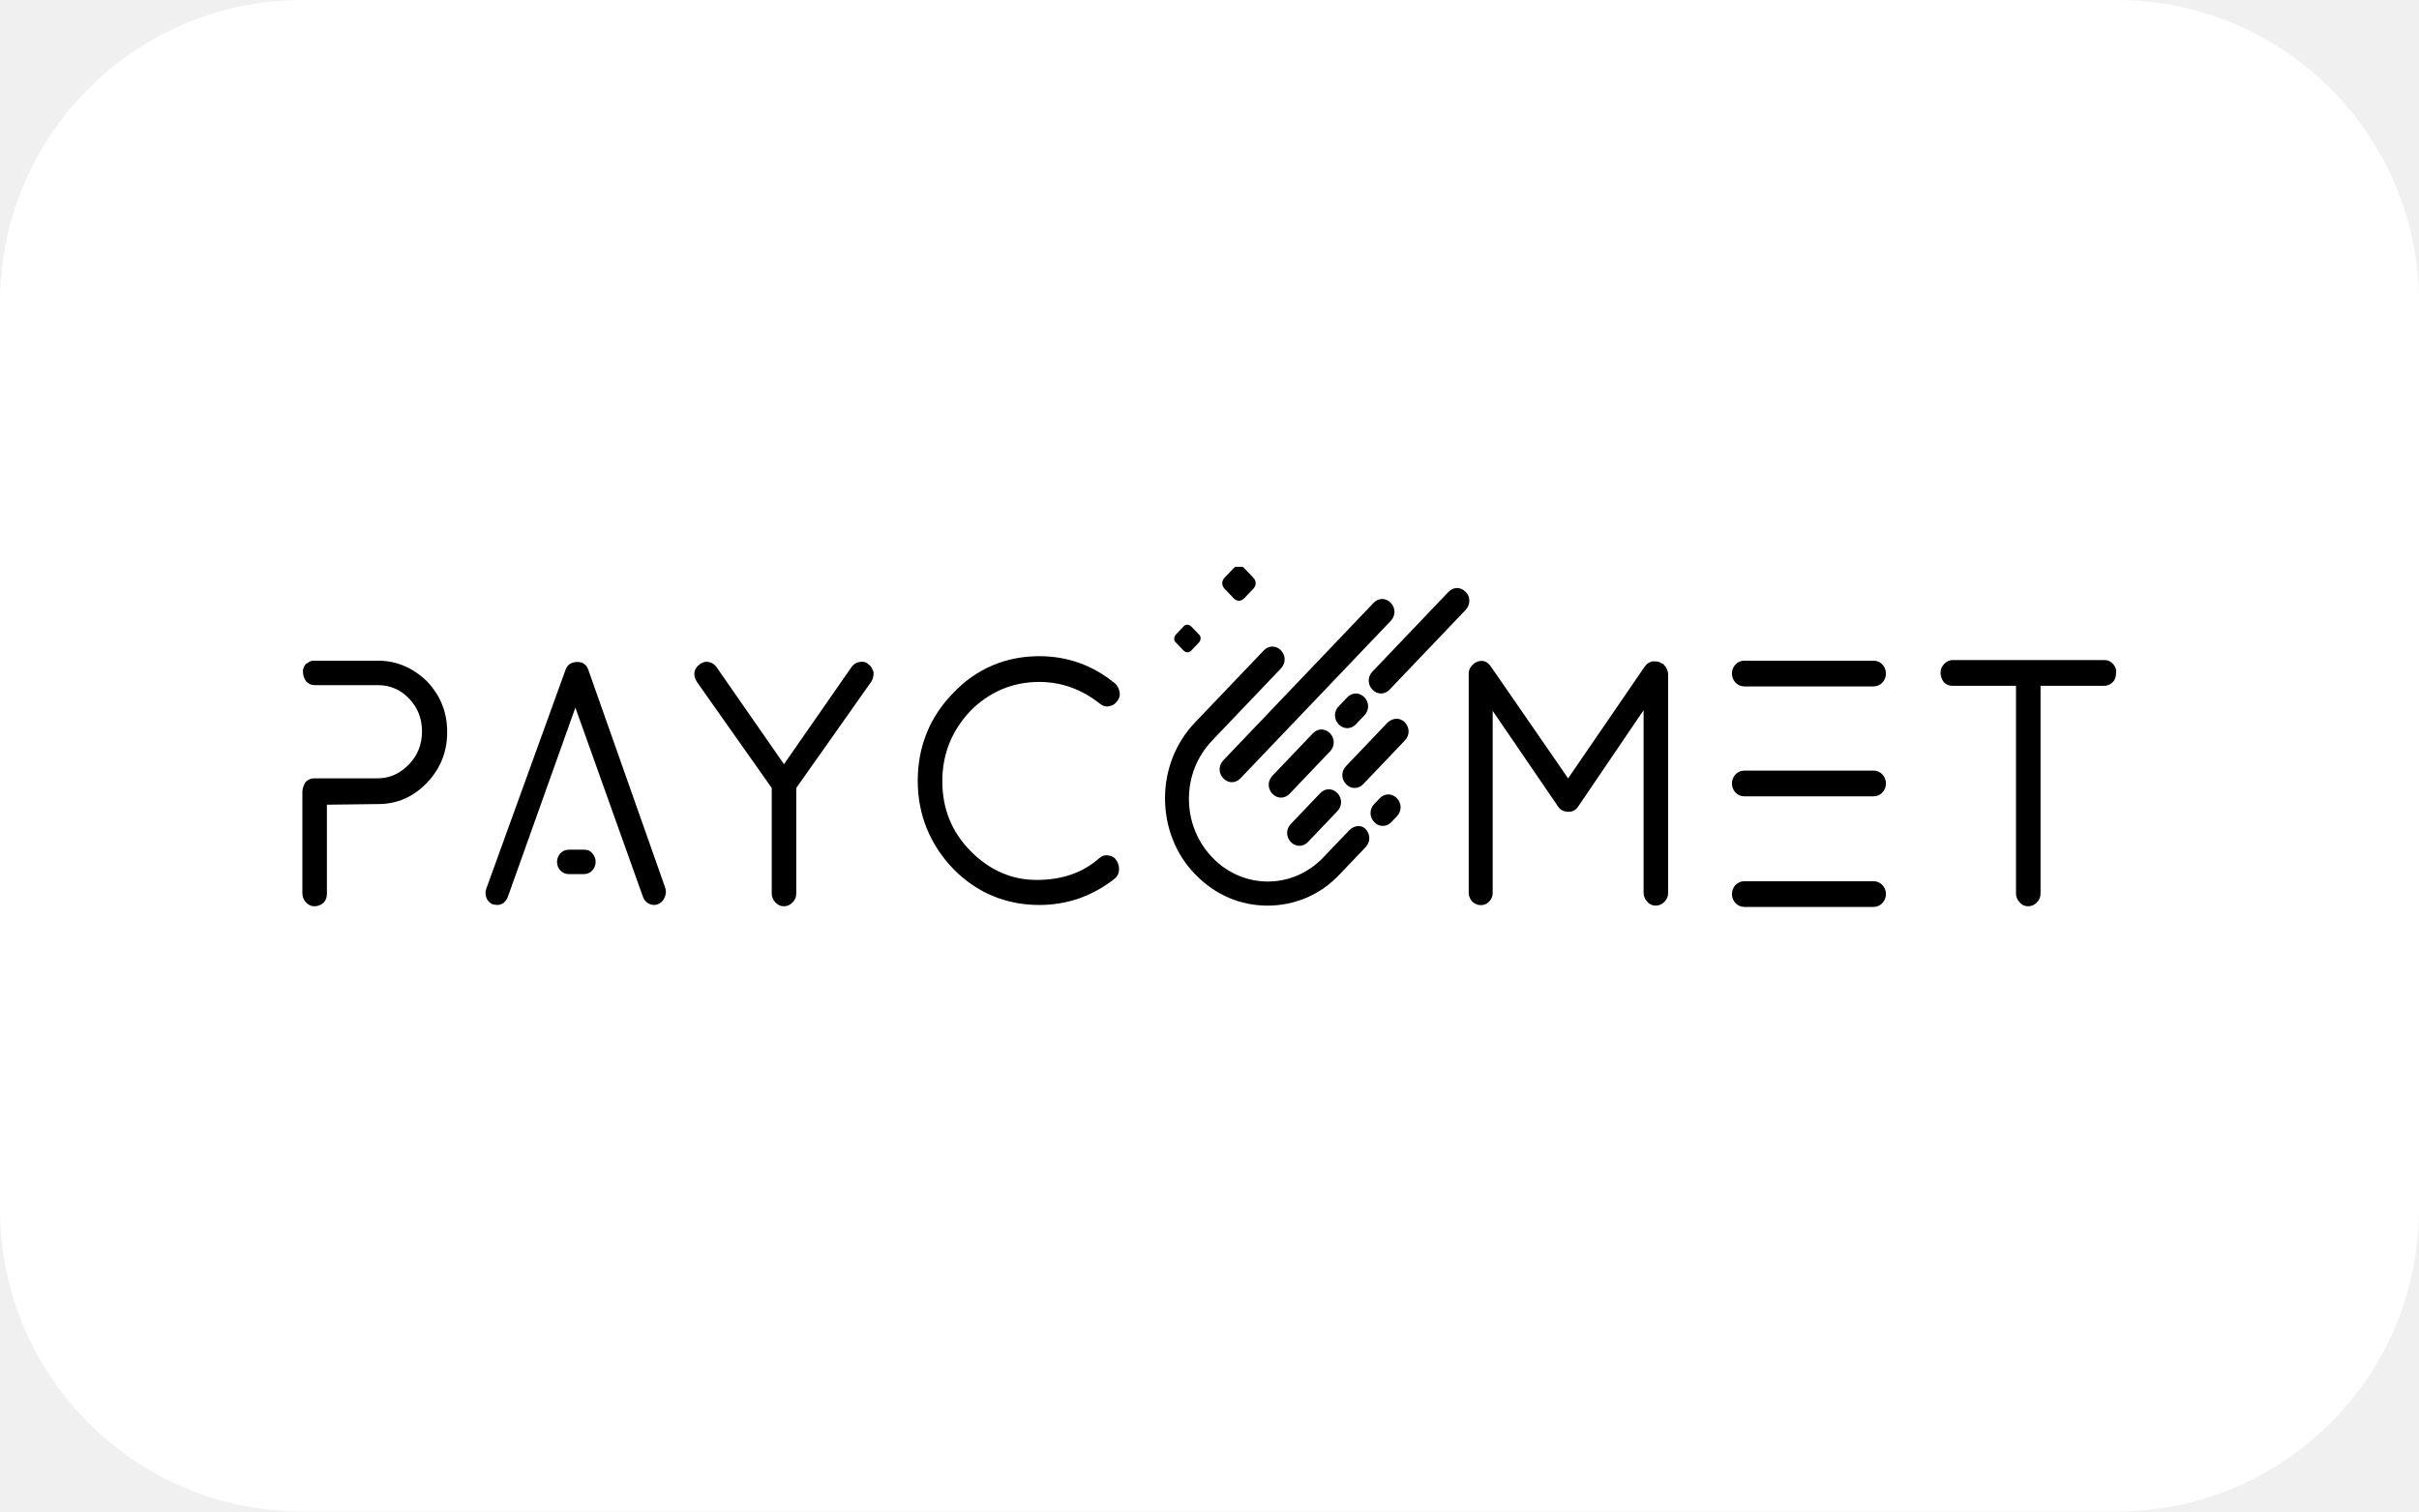
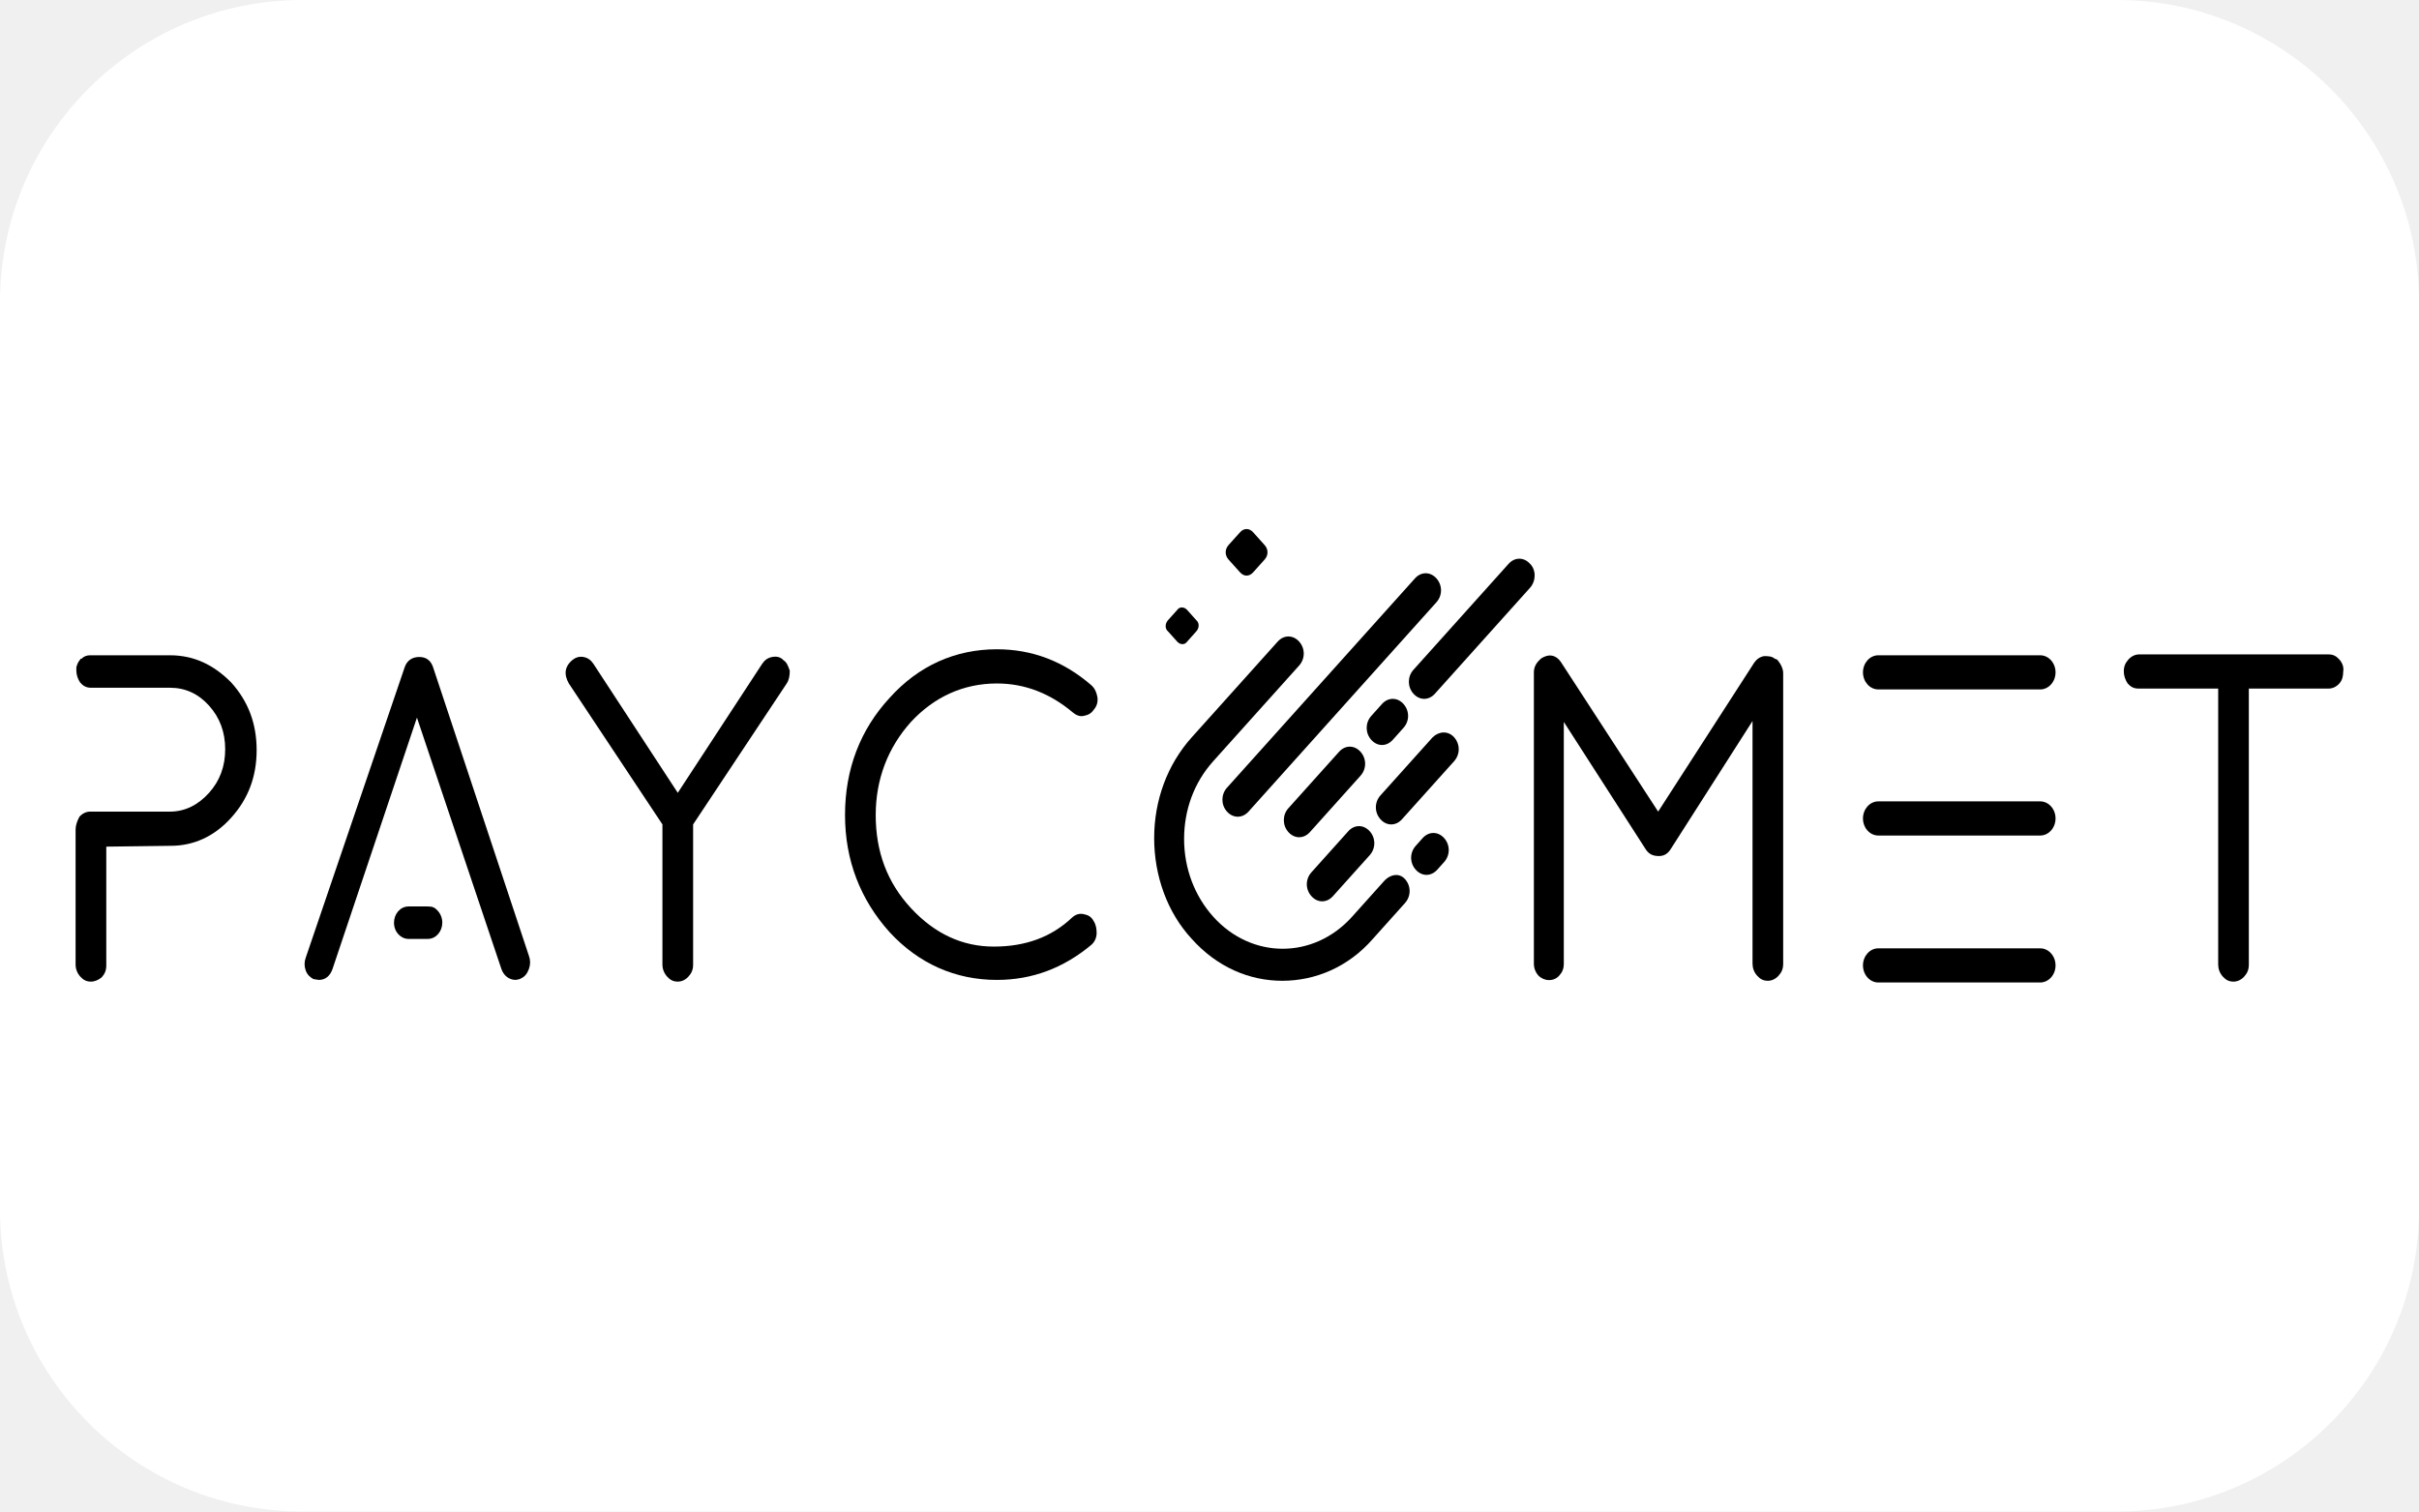
<svg xmlns="http://www.w3.org/2000/svg" width="64" height="40" viewBox="0 0 64 40" fill="none">
-   <path d="M0 8C0 3.582 3.582 0 8 0H56C60.418 0 64 3.582 64 8V32C64 36.418 60.418 40 56 40H8C3.582 40 0 36.418 0 32V8Z" fill="white" />
  <g clip-path="url(#clip0)">
-     <path d="M22.983 17.586C22.918 17.518 22.837 17.501 22.739 17.518C22.642 17.535 22.577 17.586 22.528 17.654L20.742 20.223L18.957 17.654C18.908 17.586 18.843 17.535 18.746 17.518C18.648 17.501 18.567 17.535 18.502 17.586C18.356 17.705 18.324 17.858 18.438 18.046L20.418 20.853V23.643C20.418 23.728 20.45 23.813 20.515 23.881C20.58 23.949 20.645 23.983 20.742 23.983C20.824 23.983 20.905 23.949 20.97 23.881C21.035 23.813 21.067 23.745 21.067 23.643V20.853L23.047 18.046C23.096 17.977 23.113 17.892 23.113 17.79C23.08 17.705 23.047 17.62 22.983 17.586Z" fill="black" />
-     <path d="M27.495 18.046C28.096 18.046 28.632 18.25 29.102 18.624C29.167 18.675 29.248 18.709 29.33 18.692C29.427 18.675 29.492 18.641 29.541 18.573C29.606 18.505 29.638 18.42 29.622 18.318C29.606 18.233 29.573 18.148 29.492 18.079C28.908 17.603 28.242 17.365 27.495 17.365C26.619 17.365 25.84 17.688 25.223 18.335C24.606 18.964 24.281 19.747 24.281 20.666C24.281 21.567 24.606 22.35 25.223 22.996C25.84 23.626 26.619 23.949 27.495 23.949C28.242 23.949 28.908 23.711 29.492 23.252C29.557 23.201 29.606 23.116 29.606 23.013C29.606 22.928 29.589 22.843 29.541 22.775C29.492 22.69 29.427 22.656 29.33 22.639C29.248 22.622 29.167 22.639 29.086 22.707C28.648 23.098 28.096 23.286 27.43 23.286C26.765 23.286 26.18 23.03 25.677 22.52C25.174 22.01 24.931 21.397 24.931 20.666C24.931 19.951 25.19 19.322 25.677 18.811C26.164 18.318 26.781 18.046 27.495 18.046Z" fill="black" />
-     <path d="M43.956 17.552C43.891 17.501 43.809 17.501 43.728 17.501C43.631 17.518 43.566 17.569 43.517 17.637L41.488 20.598L39.443 17.637C39.329 17.467 39.167 17.45 39.005 17.552L38.988 17.569C38.907 17.637 38.858 17.722 38.858 17.824V23.626C38.858 23.711 38.891 23.796 38.956 23.864C39.086 23.983 39.28 23.983 39.394 23.864C39.459 23.796 39.492 23.728 39.492 23.626V18.811L41.212 21.329C41.277 21.431 41.358 21.482 41.504 21.482C41.618 21.482 41.699 21.431 41.764 21.329L43.485 18.794V23.626C43.485 23.711 43.517 23.796 43.582 23.864C43.647 23.932 43.712 23.966 43.809 23.966C43.891 23.966 43.972 23.932 44.037 23.864C44.102 23.796 44.134 23.728 44.134 23.626V17.841C44.134 17.756 44.085 17.654 44.004 17.569L43.956 17.552Z" fill="black" />
-     <path d="M55.903 17.569C55.838 17.501 55.773 17.467 55.675 17.467H51.666C51.585 17.467 51.504 17.501 51.439 17.569C51.374 17.637 51.341 17.705 51.341 17.807C51.341 17.892 51.374 17.977 51.422 18.046C51.487 18.113 51.552 18.148 51.65 18.148H53.338V23.643C53.338 23.728 53.37 23.813 53.435 23.881C53.5 23.949 53.565 23.983 53.663 23.983C53.744 23.983 53.825 23.949 53.89 23.881C53.955 23.813 53.987 23.745 53.987 23.643V18.148H55.675C55.757 18.148 55.838 18.113 55.903 18.046C55.968 17.977 55.984 17.892 55.984 17.807C56 17.722 55.968 17.637 55.903 17.569Z" fill="black" />
-     <path d="M15.564 17.722C15.516 17.586 15.418 17.518 15.272 17.518C15.126 17.518 15.012 17.586 14.964 17.722L12.87 23.507C12.837 23.592 12.837 23.677 12.87 23.762C12.902 23.847 12.967 23.898 13.032 23.932L13.146 23.949C13.292 23.949 13.389 23.864 13.438 23.728L15.223 18.726L17.009 23.728C17.058 23.864 17.172 23.949 17.318 23.949L17.399 23.932L17.431 23.915C17.512 23.881 17.561 23.813 17.593 23.728C17.626 23.643 17.626 23.558 17.593 23.473L15.564 17.722Z" fill="black" />
-     <path d="M49.572 17.484H46.147C45.968 17.484 45.822 17.637 45.822 17.824C45.822 18.011 45.968 18.165 46.147 18.165H49.572C49.751 18.165 49.897 18.011 49.897 17.824C49.897 17.637 49.751 17.484 49.572 17.484Z" fill="black" />
-     <path d="M49.572 20.393H46.147C45.968 20.393 45.822 20.546 45.822 20.734C45.822 20.921 45.968 21.074 46.147 21.074H49.572C49.751 21.074 49.897 20.921 49.897 20.734C49.897 20.546 49.751 20.393 49.572 20.393Z" fill="black" />
-     <path d="M49.572 23.32H46.147C45.968 23.32 45.822 23.473 45.822 23.66C45.822 23.847 45.968 24 46.147 24H49.572C49.751 24 49.897 23.847 49.897 23.66C49.897 23.473 49.751 23.32 49.572 23.32Z" fill="black" />
-     <path d="M9.997 17.484H9.136H8.308C8.243 17.484 8.179 17.501 8.13 17.552C8.114 17.552 8.097 17.552 8.097 17.569C8.049 17.62 8.032 17.671 8.016 17.722C8.016 17.739 8.016 17.773 8.016 17.79C8.016 17.875 8.049 17.96 8.097 18.028C8.162 18.096 8.227 18.131 8.325 18.131H8.649H9.136H9.997C10.321 18.131 10.597 18.25 10.825 18.488C11.052 18.726 11.165 19.015 11.165 19.355C11.165 19.696 11.052 19.985 10.825 20.223C10.597 20.461 10.321 20.597 9.997 20.597H8.958H8.633H8.308C8.227 20.597 8.146 20.631 8.081 20.7C8.032 20.785 8 20.87 8 20.955V23.643C8 23.728 8.032 23.813 8.097 23.881C8.162 23.949 8.227 23.983 8.325 23.983C8.406 23.983 8.487 23.949 8.552 23.898C8.617 23.83 8.649 23.762 8.649 23.66V21.295L10.013 21.278C10.5 21.278 10.938 21.091 11.295 20.716C11.652 20.342 11.831 19.9 11.831 19.372C11.831 18.845 11.652 18.403 11.295 18.028C10.922 17.671 10.5 17.484 9.997 17.484Z" fill="black" />
-     <path d="M15.451 22.486H15.045C14.867 22.486 14.737 22.639 14.737 22.809C14.737 22.996 14.883 23.132 15.045 23.132H15.451C15.63 23.132 15.759 22.979 15.759 22.809C15.759 22.724 15.727 22.639 15.662 22.571C15.597 22.503 15.548 22.486 15.451 22.486Z" fill="black" />
-     <path d="M35.693 21.976L35.011 22.69C34.199 23.541 32.885 23.541 32.073 22.69C31.683 22.282 31.456 21.737 31.456 21.142C31.456 20.563 31.667 20.019 32.073 19.594L33.891 17.688C34.021 17.552 34.021 17.348 33.891 17.212C33.761 17.076 33.566 17.076 33.437 17.212L31.618 19.117C31.099 19.662 30.823 20.376 30.823 21.125C30.823 21.873 31.099 22.605 31.618 23.132C32.154 23.694 32.836 23.966 33.534 23.966C34.232 23.966 34.93 23.694 35.449 23.132L36.131 22.418C36.261 22.282 36.261 22.078 36.131 21.942C36.001 21.805 35.806 21.856 35.693 21.976Z" fill="black" />
-     <path d="M32.365 20.597C32.43 20.666 32.511 20.7 32.592 20.7C32.673 20.7 32.755 20.666 32.819 20.597L36.797 16.429C36.926 16.293 36.926 16.089 36.797 15.953C36.667 15.817 36.472 15.817 36.342 15.953L32.365 20.121C32.235 20.257 32.235 20.461 32.365 20.597Z" fill="black" />
-     <path d="M35.19 19.407C35.06 19.27 34.865 19.27 34.735 19.407L33.664 20.529C33.534 20.666 33.534 20.87 33.664 21.006C33.729 21.074 33.81 21.108 33.891 21.108C33.972 21.108 34.054 21.074 34.119 21.006L35.19 19.883C35.32 19.747 35.32 19.543 35.19 19.407Z" fill="black" />
-     <path d="M38.777 15.664C38.647 15.527 38.452 15.527 38.322 15.664L36.31 17.773C36.18 17.909 36.18 18.113 36.31 18.25C36.374 18.318 36.456 18.352 36.537 18.352C36.618 18.352 36.699 18.318 36.764 18.25L38.777 16.14C38.907 16.004 38.907 15.783 38.777 15.664Z" fill="black" />
-     <path d="M35.872 19.168L36.099 18.93C36.229 18.794 36.229 18.59 36.099 18.454C35.969 18.318 35.774 18.318 35.645 18.454L35.417 18.692C35.287 18.828 35.287 19.032 35.417 19.168C35.482 19.236 35.563 19.27 35.645 19.27C35.726 19.27 35.807 19.236 35.872 19.168Z" fill="black" />
-     <path d="M36.504 21.125L36.358 21.278C36.228 21.414 36.228 21.618 36.358 21.755C36.423 21.823 36.504 21.857 36.585 21.857C36.667 21.857 36.748 21.823 36.813 21.755L36.959 21.601C37.089 21.465 37.089 21.261 36.959 21.125C36.829 20.989 36.634 20.989 36.504 21.125Z" fill="black" />
-     <path d="M34.378 22.384C34.459 22.384 34.54 22.35 34.605 22.282L35.384 21.465C35.514 21.329 35.514 21.125 35.384 20.989C35.254 20.853 35.06 20.853 34.93 20.989L34.151 21.805C34.021 21.942 34.021 22.146 34.151 22.282C34.215 22.35 34.297 22.384 34.378 22.384Z" fill="black" />
-     <path d="M36.716 19.117L35.612 20.274C35.482 20.41 35.482 20.614 35.612 20.751C35.677 20.819 35.758 20.853 35.839 20.853C35.92 20.853 36.002 20.819 36.067 20.751L37.17 19.594C37.3 19.458 37.3 19.253 37.17 19.117C37.041 18.981 36.846 18.998 36.716 19.117Z" fill="black" />
-     <path d="M32.641 15.834C32.722 15.919 32.836 15.919 32.917 15.834L33.161 15.579C33.242 15.493 33.242 15.374 33.161 15.289L32.917 15.034C32.836 14.949 32.722 14.949 32.641 15.034L32.398 15.289C32.317 15.374 32.317 15.493 32.398 15.579L32.641 15.834Z" fill="black" />
-     <path d="M31.31 17.212C31.375 17.28 31.472 17.28 31.521 17.212L31.716 17.008C31.781 16.94 31.781 16.837 31.716 16.786L31.521 16.582C31.456 16.514 31.359 16.514 31.31 16.582L31.115 16.786C31.05 16.855 31.05 16.957 31.115 17.008L31.31 17.212Z" fill="black" />
+     <path d="M0 8C0 3.582 3.582 0 8 0H56C60.418 0 64 3.582 64 8V32C64 36.418 60.418 40 56 40H8C3.582 40 0 36.418 0 32V8Z" fill="white" />
+     <path d="M20.733 17.476C20.652 17.386 20.55 17.363 20.429 17.386C20.307 17.408 20.226 17.476 20.165 17.567L17.932 20.981L15.7 17.567C15.639 17.476 15.558 17.408 15.436 17.386C15.314 17.363 15.213 17.408 15.132 17.476C14.949 17.634 14.908 17.838 15.05 18.087L17.526 21.817V25.525C17.526 25.638 17.567 25.751 17.648 25.842C17.729 25.932 17.811 25.977 17.932 25.977C18.034 25.977 18.135 25.932 18.216 25.842C18.298 25.751 18.338 25.661 18.338 25.525V21.817L20.814 18.087C20.875 17.996 20.895 17.883 20.895 17.748C20.855 17.634 20.814 17.521 20.733 17.476Z" fill="black" />
+     <path d="M26.375 18.087C27.126 18.087 27.796 18.358 28.385 18.855C28.466 18.923 28.567 18.968 28.669 18.946C28.791 18.923 28.872 18.878 28.933 18.788C29.014 18.697 29.054 18.584 29.034 18.448C29.014 18.335 28.973 18.222 28.872 18.132C28.141 17.499 27.309 17.182 26.375 17.182C25.279 17.182 24.305 17.612 23.534 18.471C22.763 19.308 22.357 20.348 22.357 21.569C22.357 22.767 22.763 23.807 23.534 24.666C24.305 25.503 25.279 25.932 26.375 25.932C27.309 25.932 28.141 25.616 28.872 25.005C28.953 24.937 29.014 24.824 29.014 24.689C29.014 24.576 28.994 24.463 28.933 24.372C28.872 24.259 28.791 24.214 28.669 24.191C28.567 24.169 28.466 24.191 28.364 24.282C27.816 24.802 27.126 25.05 26.294 25.05C25.462 25.05 24.731 24.711 24.102 24.033C23.473 23.355 23.169 22.541 23.169 21.569C23.169 20.619 23.493 19.782 24.102 19.104C24.711 18.448 25.482 18.087 26.375 18.087Z" fill="black" />
+     <path d="M46.955 17.431C46.874 17.363 46.773 17.363 46.671 17.363C46.549 17.386 46.468 17.454 46.407 17.544L43.87 21.478L41.313 17.544C41.171 17.318 40.968 17.295 40.765 17.431L40.745 17.454C40.643 17.544 40.582 17.657 40.582 17.793V25.503C40.582 25.616 40.623 25.729 40.704 25.819C40.866 25.977 41.11 25.977 41.252 25.819C41.333 25.729 41.374 25.638 41.374 25.503V19.104L43.525 22.45C43.606 22.586 43.708 22.654 43.891 22.654C44.033 22.654 44.134 22.586 44.215 22.45L46.367 19.081V25.503C46.367 25.616 46.407 25.729 46.488 25.819C46.57 25.91 46.651 25.955 46.773 25.955C46.874 25.955 46.975 25.91 47.057 25.819C47.138 25.729 47.178 25.638 47.178 25.503V17.815C47.178 17.702 47.118 17.567 47.016 17.454L46.955 17.431Z" fill="black" />
+     <path d="M61.893 17.453C61.812 17.363 61.731 17.318 61.609 17.318H56.596C56.495 17.318 56.393 17.363 56.312 17.453C56.231 17.544 56.19 17.634 56.19 17.77C56.19 17.883 56.231 17.996 56.292 18.087C56.373 18.177 56.454 18.222 56.576 18.222H58.687V25.525C58.687 25.638 58.727 25.751 58.808 25.842C58.889 25.932 58.971 25.977 59.093 25.977C59.194 25.977 59.295 25.932 59.377 25.842C59.458 25.751 59.498 25.661 59.498 25.525V18.222H61.609C61.711 18.222 61.812 18.177 61.893 18.087C61.974 17.996 61.995 17.883 61.995 17.77C62.015 17.657 61.974 17.544 61.893 17.453Z" fill="black" />
+     <path d="M11.458 17.657C11.397 17.476 11.275 17.386 11.092 17.386C10.91 17.386 10.768 17.476 10.707 17.657L8.089 25.344C8.048 25.457 8.048 25.57 8.089 25.683C8.129 25.797 8.21 25.864 8.292 25.91L8.434 25.932C8.616 25.932 8.738 25.819 8.799 25.638L11.031 18.991L13.264 25.638C13.325 25.819 13.467 25.932 13.65 25.932L13.751 25.91L13.792 25.887C13.893 25.842 13.954 25.751 13.995 25.638C14.035 25.525 14.035 25.412 13.995 25.299L11.458 17.657Z" fill="black" />
+     <path d="M53.978 17.341H49.695C49.472 17.341 49.289 17.544 49.289 17.793C49.289 18.041 49.472 18.245 49.695 18.245H53.978C54.201 18.245 54.384 18.041 54.384 17.793C54.384 17.544 54.201 17.341 53.978 17.341Z" fill="black" />
+     <path d="M53.978 21.207H49.695C49.472 21.207 49.289 21.41 49.289 21.659C49.289 21.908 49.472 22.111 49.695 22.111H53.978C54.201 22.111 54.384 21.908 54.384 21.659C54.384 21.41 54.201 21.207 53.978 21.207Z" fill="black" />
+     <path d="M53.978 25.096H49.695C49.472 25.096 49.289 25.299 49.289 25.548C49.289 25.797 49.472 26 49.695 26H53.978C54.201 26 54.384 25.797 54.384 25.548C54.384 25.299 54.201 25.096 53.978 25.096Z" fill="black" />
+     <path d="M4.496 17.341H3.421H2.386C2.304 17.341 2.223 17.363 2.162 17.431C2.142 17.431 2.122 17.431 2.122 17.454C2.061 17.521 2.041 17.589 2.02 17.657C2.02 17.68 2.02 17.725 2.02 17.747C2.02 17.861 2.061 17.974 2.122 18.064C2.203 18.154 2.284 18.2 2.406 18.2H2.812H3.421H4.496C4.902 18.2 5.247 18.358 5.531 18.674C5.816 18.991 5.958 19.375 5.958 19.828C5.958 20.28 5.816 20.664 5.531 20.981C5.247 21.297 4.902 21.478 4.496 21.478H3.197H2.792H2.386C2.284 21.478 2.183 21.523 2.101 21.614C2.041 21.727 2 21.84 2 21.953V25.525C2 25.638 2.041 25.751 2.122 25.842C2.203 25.932 2.284 25.977 2.406 25.977C2.507 25.977 2.609 25.932 2.69 25.864C2.771 25.774 2.812 25.683 2.812 25.548V22.405L4.517 22.383C5.126 22.383 5.674 22.134 6.12 21.636C6.567 21.139 6.79 20.551 6.79 19.85C6.79 19.149 6.567 18.561 6.12 18.064C5.653 17.589 5.126 17.341 4.496 17.341Z" fill="black" />
+     <path d="M11.317 23.988H10.809C10.586 23.988 10.424 24.191 10.424 24.417C10.424 24.666 10.606 24.847 10.809 24.847H11.317C11.54 24.847 11.702 24.643 11.702 24.417C11.702 24.304 11.662 24.191 11.581 24.101C11.499 24.01 11.438 23.988 11.317 23.988Z" fill="black" />
+     <path d="M36.625 23.309L35.773 24.259C34.758 25.39 33.114 25.39 32.099 24.259C31.612 23.716 31.328 22.993 31.328 22.202C31.328 21.433 31.591 20.709 32.099 20.144L34.372 17.612C34.534 17.431 34.534 17.16 34.372 16.979C34.21 16.798 33.966 16.798 33.804 16.979L31.531 19.511C30.881 20.235 30.536 21.184 30.536 22.179C30.536 23.174 30.881 24.146 31.531 24.847C32.2 25.593 33.053 25.955 33.926 25.955C34.798 25.955 35.671 25.593 36.321 24.847L37.173 23.897C37.335 23.716 37.335 23.445 37.173 23.264C37.011 23.083 36.767 23.151 36.625 23.309Z" fill="black" />
+     <path d="M32.463 21.478C32.544 21.568 32.646 21.613 32.748 21.613C32.849 21.613 32.95 21.568 33.032 21.478L38.004 15.938C38.166 15.758 38.166 15.486 38.004 15.306C37.842 15.125 37.598 15.125 37.436 15.306L32.463 20.845C32.301 21.026 32.301 21.297 32.463 21.478Z" fill="black" />
+     <path d="M35.996 19.895C35.834 19.714 35.59 19.714 35.428 19.895L34.088 21.387C33.926 21.568 33.926 21.84 34.088 22.021C34.169 22.111 34.271 22.156 34.372 22.156C34.474 22.156 34.575 22.111 34.656 22.021L35.996 20.528C36.158 20.348 36.158 20.076 35.996 19.895Z" fill="black" />
+     <path d="M40.481 14.921C40.319 14.74 40.075 14.74 39.913 14.921L37.396 17.725C37.234 17.906 37.234 18.177 37.396 18.358C37.477 18.448 37.579 18.494 37.68 18.494C37.782 18.494 37.883 18.448 37.964 18.358L40.481 15.554C40.643 15.373 40.643 15.079 40.481 14.921Z" fill="black" />
+     <path d="M36.848 19.579L37.132 19.262C37.295 19.082 37.295 18.81 37.132 18.629C36.97 18.449 36.727 18.449 36.564 18.629L36.28 18.946C36.118 19.127 36.118 19.398 36.28 19.579C36.361 19.669 36.463 19.715 36.564 19.715C36.666 19.715 36.767 19.669 36.848 19.579Z" fill="black" />
+     <path d="M37.639 22.179L37.457 22.383C37.294 22.564 37.294 22.835 37.457 23.016C37.538 23.106 37.639 23.152 37.741 23.152C37.842 23.152 37.944 23.106 38.025 23.016L38.208 22.812C38.37 22.631 38.37 22.36 38.208 22.179C38.045 21.998 37.802 21.998 37.639 22.179Z" fill="black" />
+     <path d="M34.981 23.852C35.082 23.852 35.184 23.807 35.265 23.716L36.239 22.631C36.401 22.45 36.401 22.179 36.239 21.998C36.077 21.817 35.833 21.817 35.671 21.998L34.697 23.084C34.534 23.264 34.534 23.536 34.697 23.716C34.778 23.807 34.879 23.852 34.981 23.852Z" fill="black" />
+     <path d="M37.904 19.511L36.524 21.048C36.361 21.229 36.361 21.501 36.524 21.681C36.605 21.772 36.706 21.817 36.808 21.817C36.909 21.817 37.011 21.772 37.092 21.681L38.472 20.144C38.634 19.963 38.634 19.692 38.472 19.511C38.31 19.33 38.066 19.353 37.904 19.511Z" fill="black" />
+     <path d="M32.809 15.147C32.91 15.261 33.052 15.261 33.154 15.147L33.458 14.808C33.56 14.695 33.56 14.537 33.458 14.424L33.154 14.085C33.052 13.972 32.91 13.972 32.809 14.085L32.504 14.424C32.403 14.537 32.403 14.695 32.504 14.808L32.809 15.147Z" fill="black" />
+     <path d="M31.145 16.979C31.226 17.069 31.348 17.069 31.409 16.979L31.652 16.707C31.733 16.617 31.733 16.481 31.652 16.414L31.409 16.142C31.327 16.052 31.206 16.052 31.145 16.142L30.901 16.414C30.82 16.504 30.82 16.64 30.901 16.707L31.145 16.979Z" fill="black" />
  </g>
  <defs>
    <clipPath id="clip0">
-       <rect width="48" height="9" fill="white" transform="translate(8 15)" />
+       <path d="M0 8C0 3.582 3.582 0 8 0H56C60.418 0 64 3.582 64 8V32C64 36.418 60.418 40 56 40H8C3.582 40 0 36.418 0 32V8Z" fill="white" />
    </clipPath>
  </defs>
</svg>
